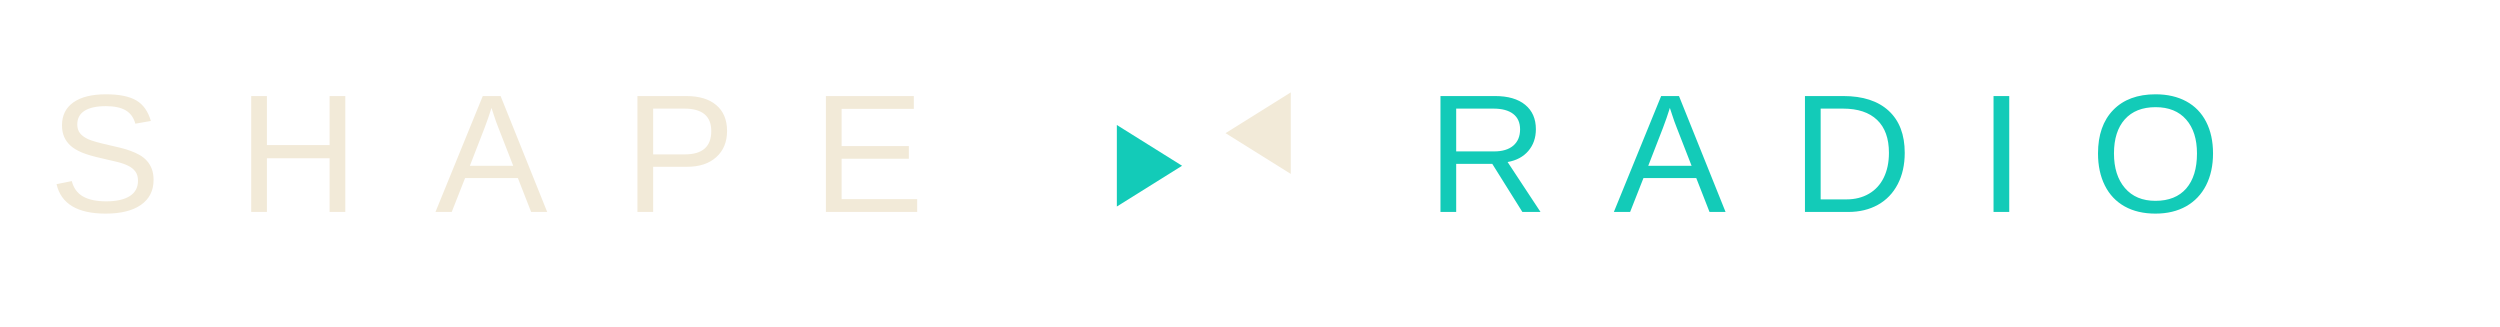
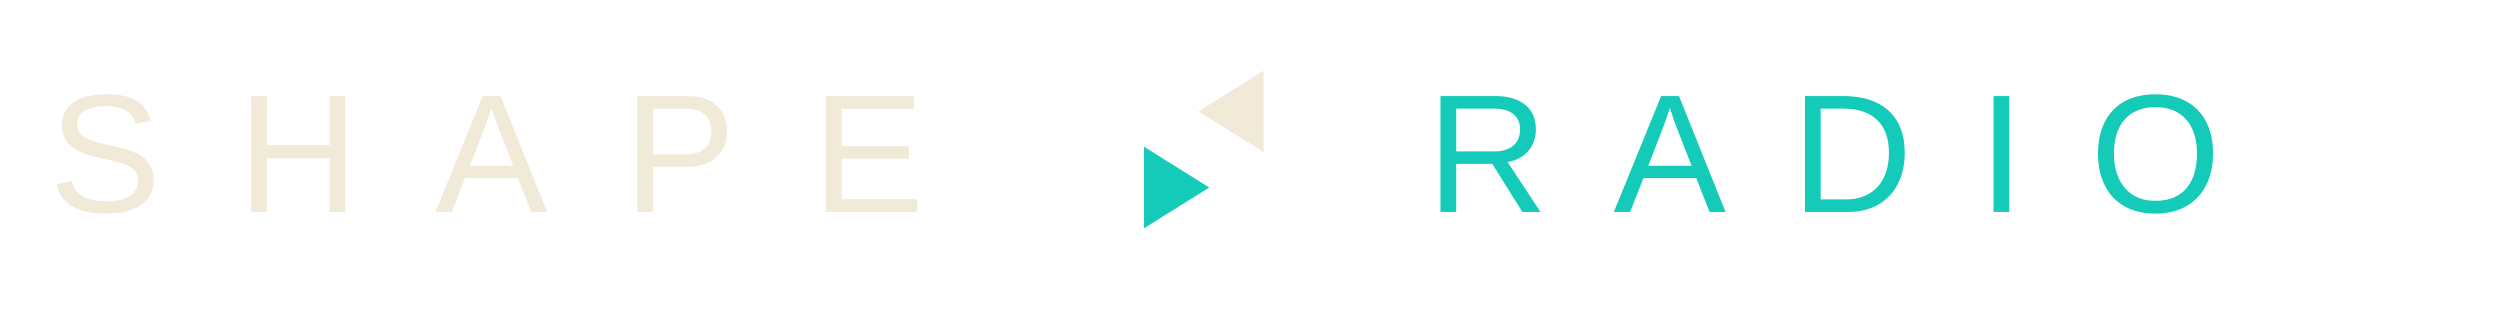
<svg xmlns="http://www.w3.org/2000/svg" viewBox="0 0 920 120" width="920" height="120" role="img" aria-label="Shape Radio">
  <text x="18" y="78" font-family="Saira, Space Grotesk, Helvetica Neue, Arial, sans-serif" font-size="62" font-weight="300" letter-spacing="28" fill="#f2ead8">SHAPE</text>
-   <polygon points="411,46 411,76 435,61" fill="#13cbb8" />
-   <polygon points="475,34 475,64 451,49" fill="#f2ead8" />
+   <polygon points="421,54 421,84 445,69" fill="#13cbb8" />
+   <polygon points="465,26 465,56 441,41" fill="#f2ead8" />
  <text x="525" y="78" font-family="Saira, Space Grotesk, Helvetica Neue, Arial, sans-serif" font-size="62" font-weight="300" letter-spacing="24" fill="#13cbb8">RADIO</text>
</svg>
